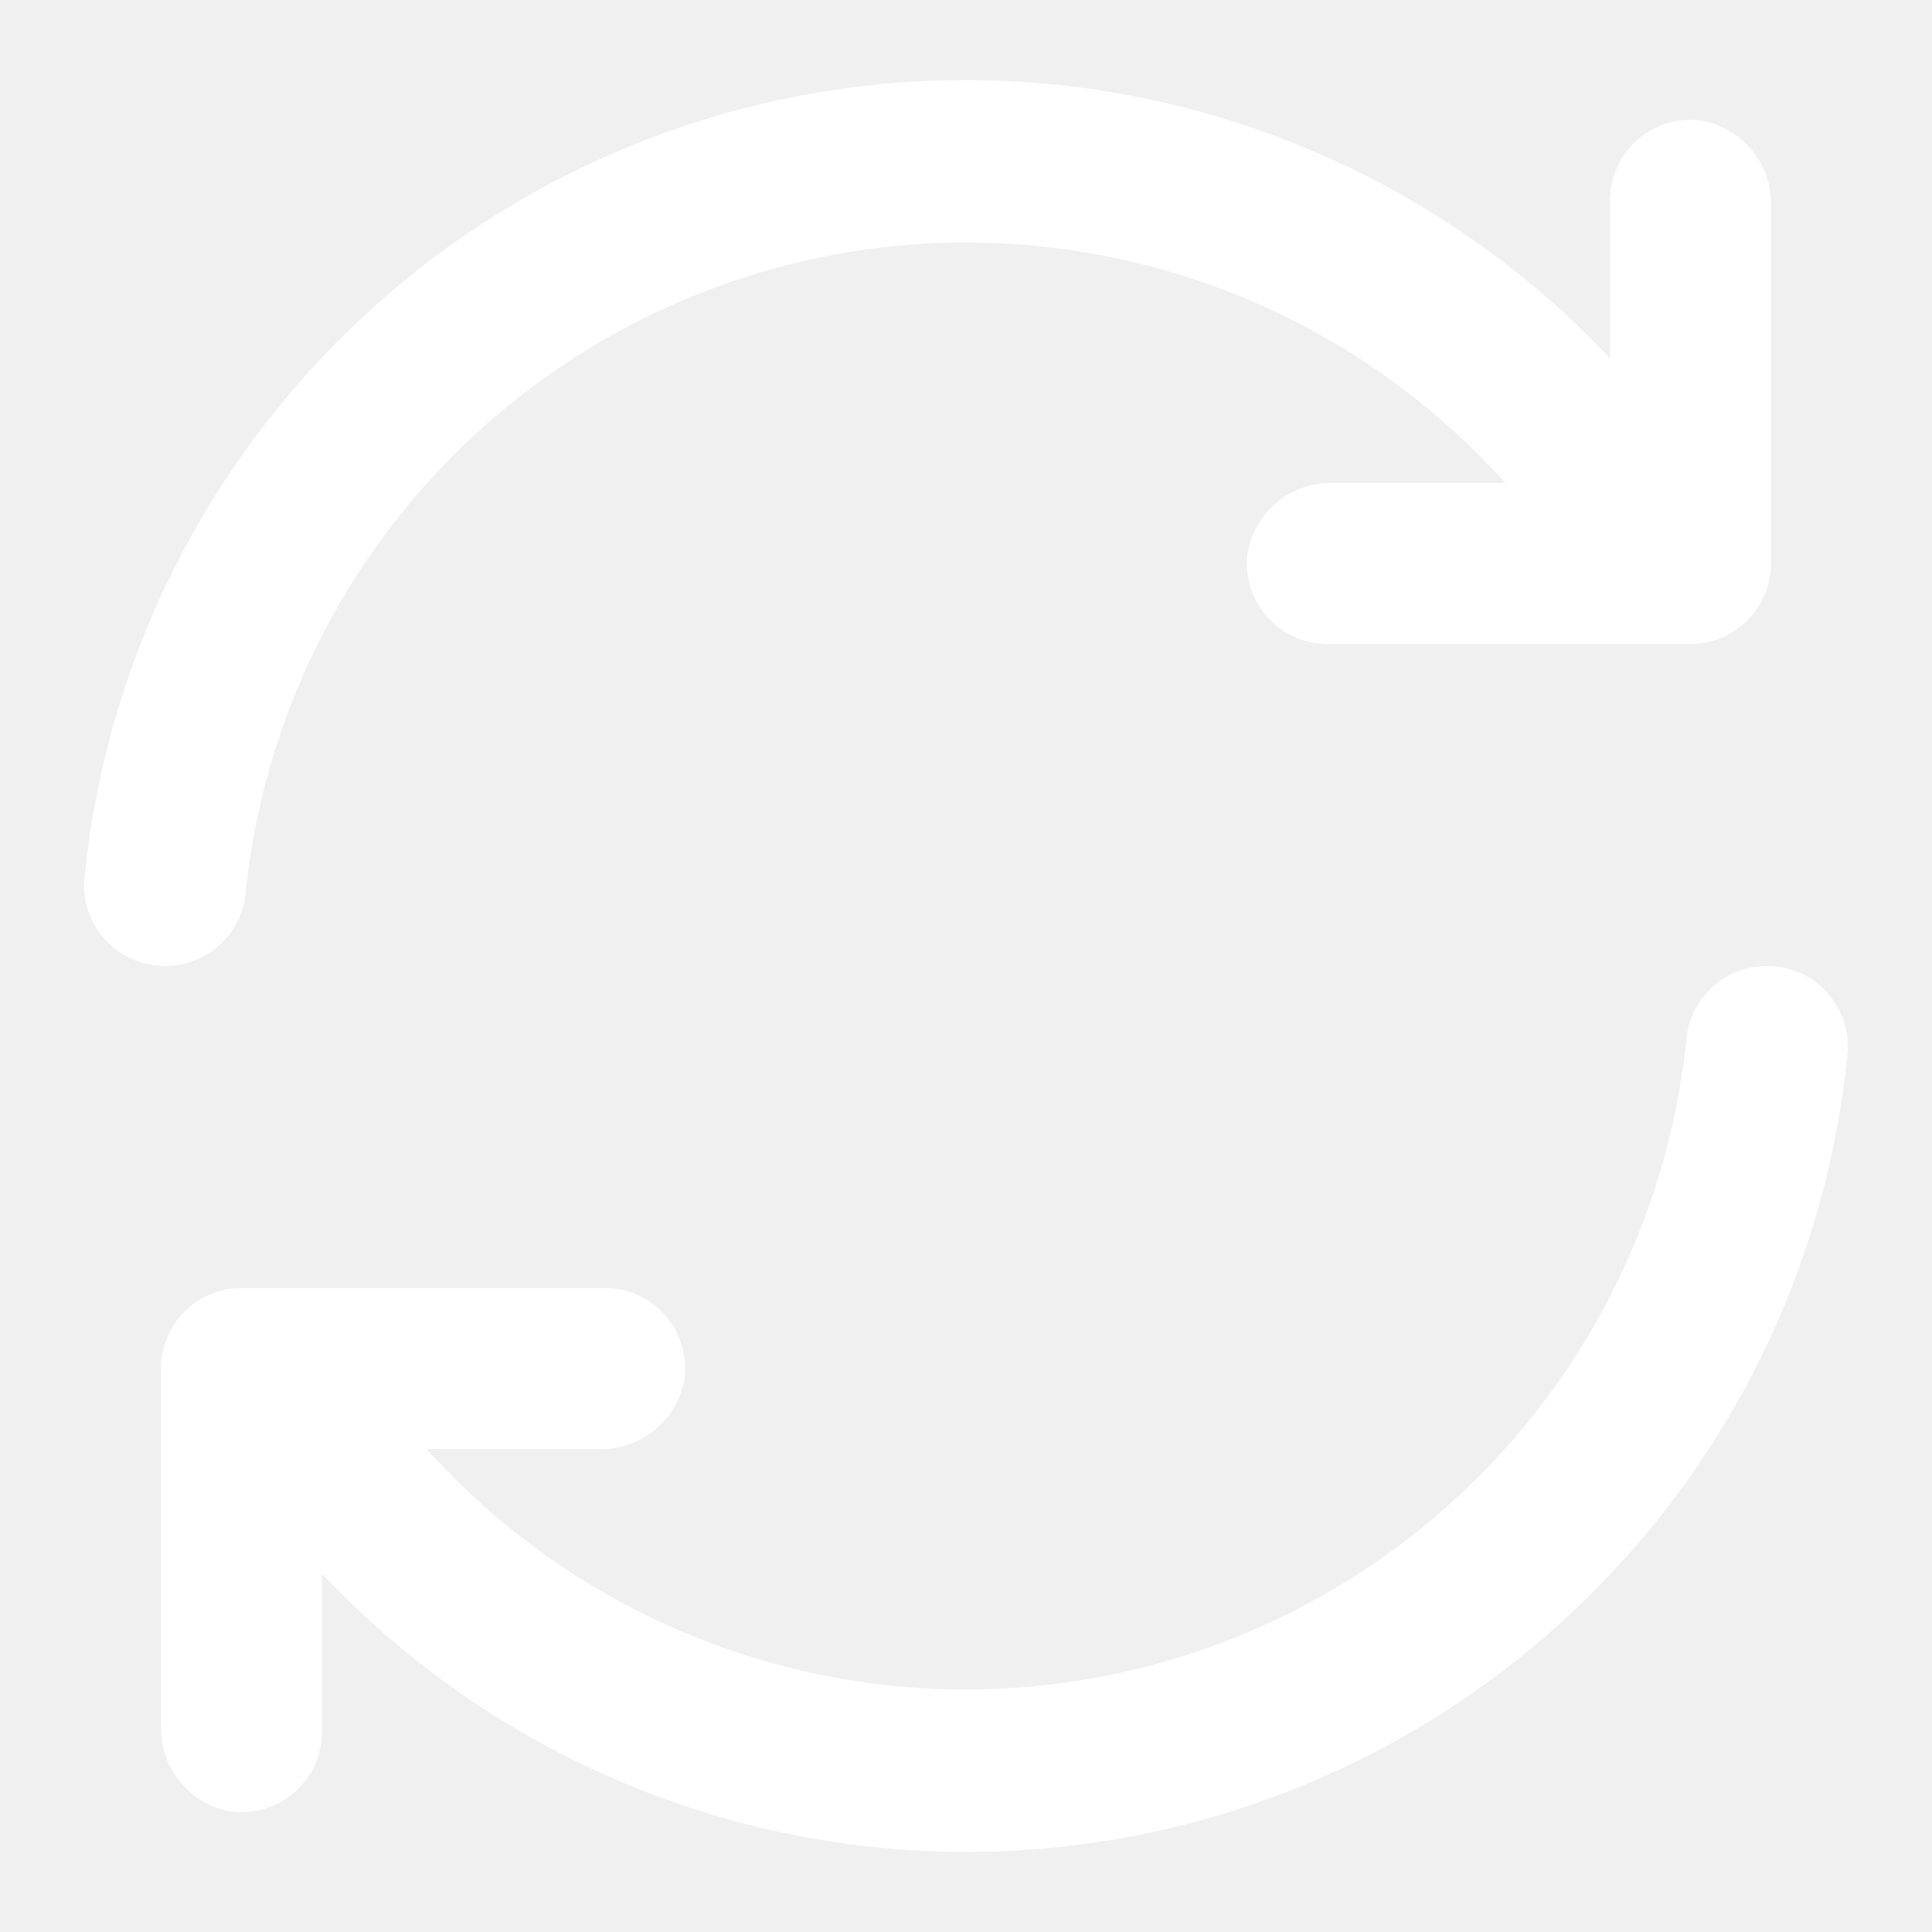
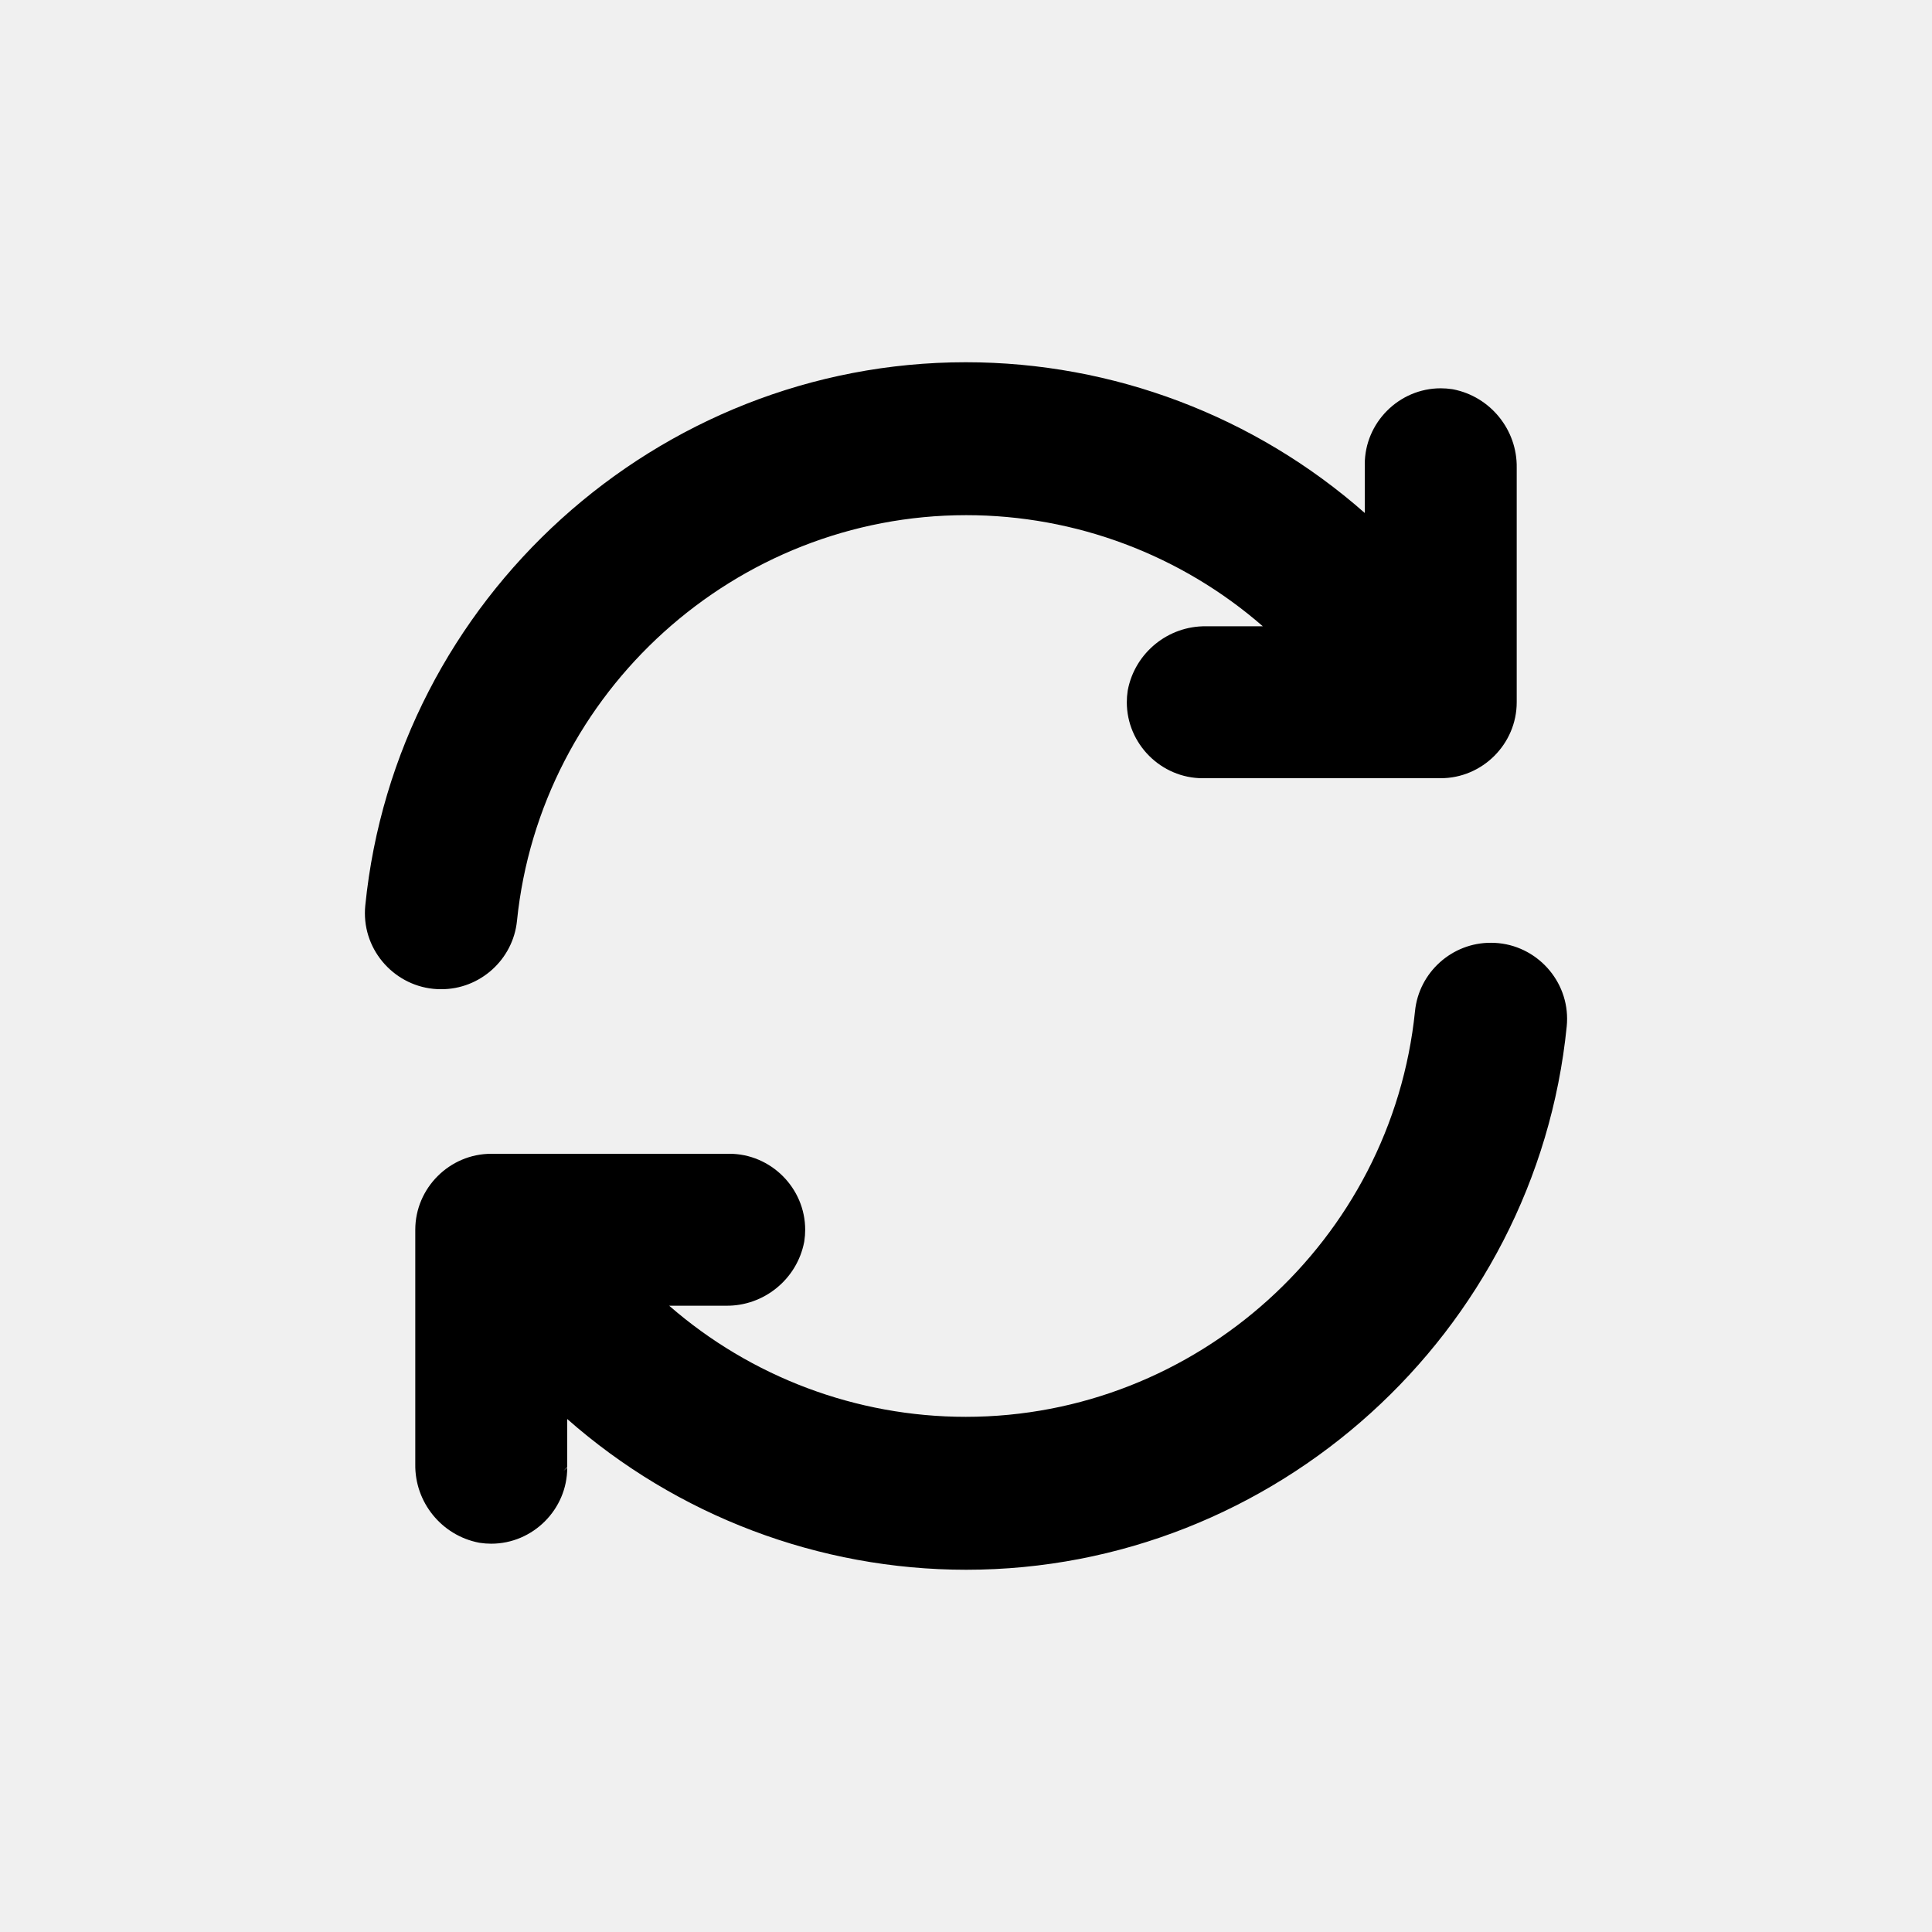
- <svg xmlns="http://www.w3.org/2000/svg" height="800" viewBox="0 0 48 48" width="800">
-   <path d="m0 0h48v48h-48z" fill="none" />
-   <path fill="#ffffff" d="m44 5.1v8.9a2 2 0 0 1 -2 2h-9a2 2 0 0 1 -2-2.3 2.1 2.1 0 0 1 2.1-1.7h4.3a18 18 0 0 0 -31.3 10.2 2 2 0 0 1 -2 1.8 2 2 0 0 1 -2-2.2 22 22 0 0 1 37.9-12.9v-3.9a2 2 0 0 1 2.3-2 2.1 2.1 0 0 1 1.7 2.1z" />
-   <path fill="#ffffff" d="m4 42.9v-8.9a2 2 0 0 1 2-2h9a2 2 0 0 1 2 2.3 2.1 2.1 0 0 1 -2.1 1.7h-4.3a18 18 0 0 0 31.3-10.2 2 2 0 0 1 2-1.8 2 2 0 0 1 2 2.2 22 22 0 0 1 -37.9 12.9v3.9a2 2 0 0 1 -2.3 2 2.1 2.1 0 0 1 -1.7-2.1z" />
+ <svg xmlns="http://www.w3.org/2000/svg" width="100%" height="100%" viewBox="0 0 800 800" version="1.1" style="fill-rule:evenodd;clip-rule:evenodd;stroke-linejoin:round;stroke-miterlimit:2;">
+   <g transform="matrix(10.9215,0,0,10.9215,137.883,137.883)">
+     <path fill="black" d="M4.1,24.88L4.09,24.88C2.51,24.88 1.21,23.58 1.21,22C1.21,21.904 1.214,21.808 1.224,21.712C2.388,10.076 12.296,1.109 23.991,1.109C29.582,1.109 34.96,3.159 39.12,6.825L39.12,5L39.12,5C39.135,5.701 39.119,4.977 39.119,4.977C39.119,3.397 40.42,2.097 42,2.097C42.145,2.097 42.289,2.108 42.432,2.13C42.444,2.131 42.456,2.133 42.468,2.136C43.88,2.41 44.902,3.669 44.88,5.107L44.88,14C44.88,15.58 43.58,16.88 42,16.88L33,16.88L32.977,16.844C32.977,16.844 32.904,16.726 32.977,16.844L32.977,16.881C31.397,16.881 30.097,15.58 30.097,14C30.097,13.855 30.108,13.711 30.13,13.568C30.131,13.556 30.133,13.544 30.136,13.532C30.41,12.12 31.669,11.098 33.107,11.12L35.254,11.12C32.155,8.42 28.163,6.907 24.007,6.907C15.269,6.907 7.862,13.596 6.976,22.288C6.828,23.756 5.575,24.886 4.1,24.88L4.09,24.865C4.09,24.865 4.036,24.779 4.09,24.865L4.1,24.88ZM39.12,5L39.119,4.983L39.12,5ZM33,16.88L32.977,16.881L32.978,16.845C32.992,16.868 33,16.88 33,16.88ZM8.739,43.141L8.881,43.023C8.881,44.603 7.58,45.903 6,45.903C5.855,45.903 5.711,45.892 5.568,45.87C5.556,45.869 5.544,45.867 5.532,45.864C4.12,45.59 3.098,44.331 3.12,42.893L3.12,34C3.12,32.42 4.42,31.12 6,31.12L15,31.12C14.452,31.132 15,31.12 15,31.12L15.023,31.119C16.603,31.119 17.903,32.42 17.903,34C17.903,34.145 17.892,34.289 17.87,34.432C17.869,34.444 17.867,34.456 17.864,34.468C17.59,35.88 16.331,36.902 14.893,36.88L12.746,36.88C15.845,39.58 19.837,41.093 23.993,41.093C32.731,41.093 40.138,34.404 41.024,25.712C41.172,24.242 42.427,23.112 43.904,23.12C43.325,23.123 43.904,23.12 43.904,23.12L43.91,23.12C45.49,23.12 46.79,24.42 46.79,26C46.79,26.096 46.786,26.192 46.776,26.288C45.612,37.924 35.704,46.891 24.009,46.891C18.418,46.891 13.04,44.841 8.88,41.175L8.88,42.996L8.88,43L8.739,43.141Z" />
+   </g>
</svg>
